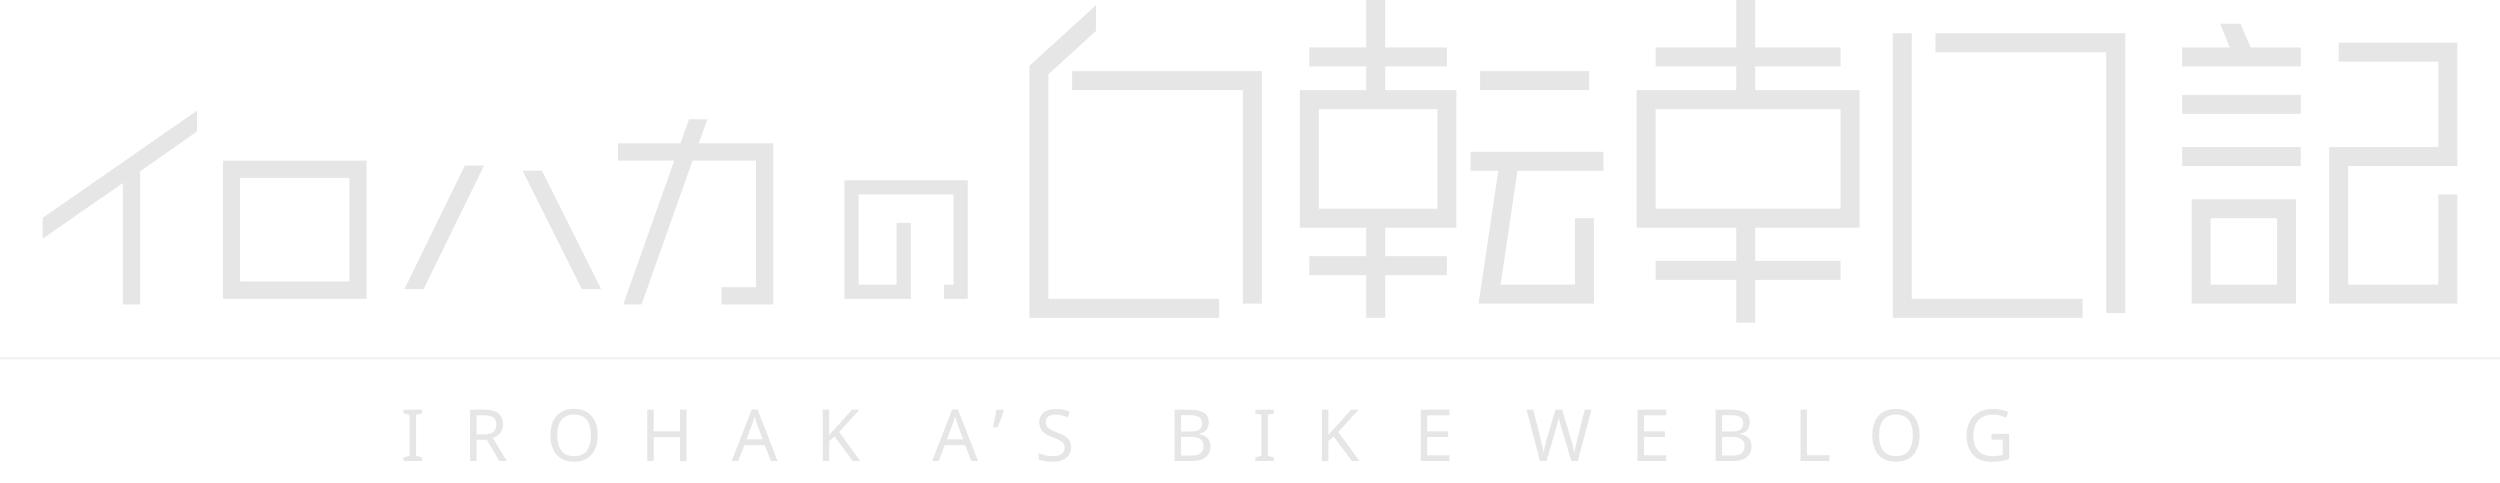
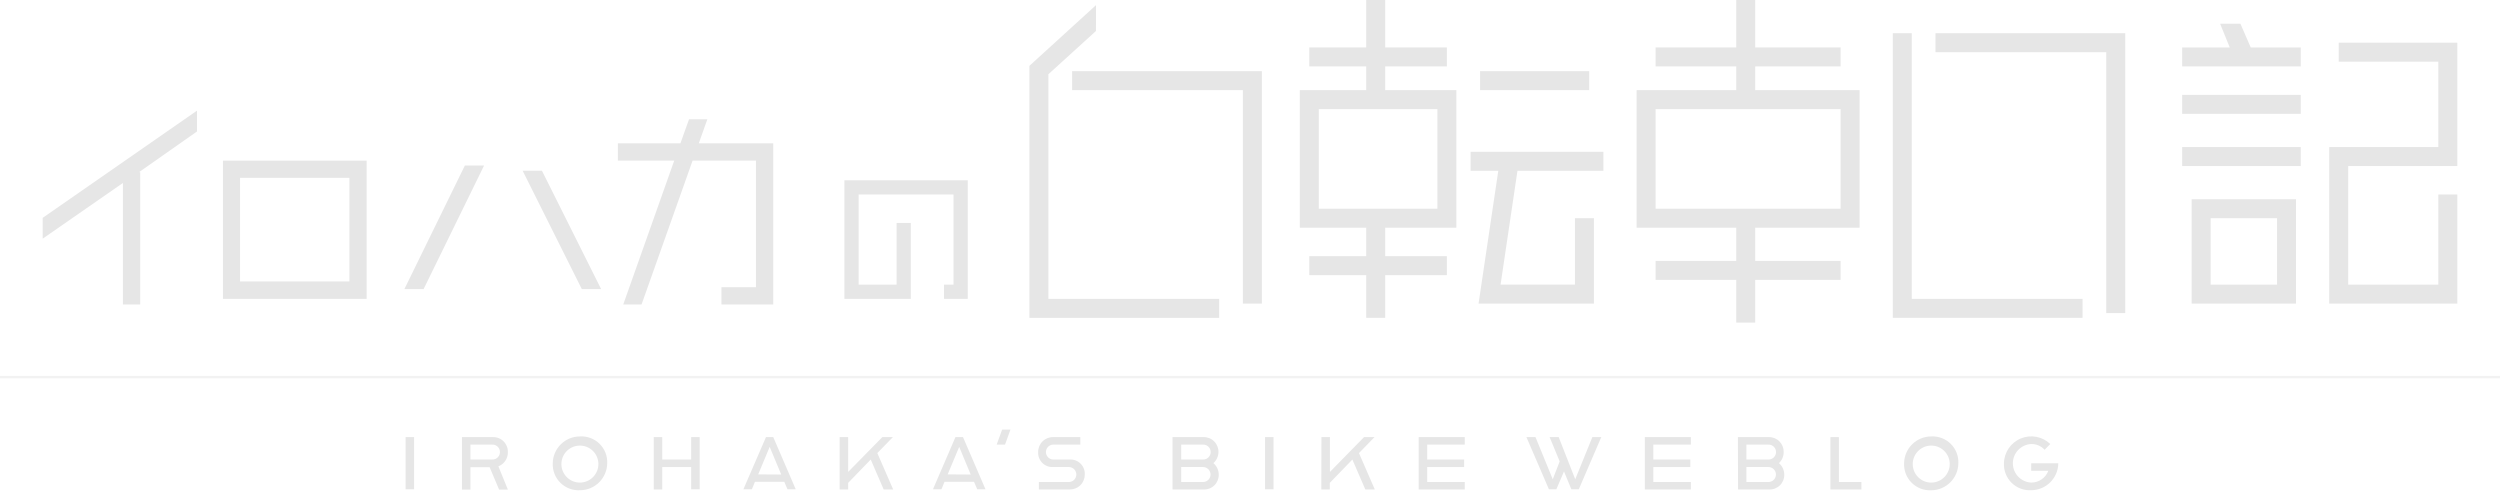
- <svg xmlns="http://www.w3.org/2000/svg" viewBox="0 0 527 101.67">
+ <svg xmlns="http://www.w3.org/2000/svg" viewBox="0 0 527 103.34">
  <defs>
-     <style>.cls-1{font-size:15.16px;font-family:Reross-Quadratic, Reross;letter-spacing:0.53em;}.cls-1,.cls-6{fill:#e6e6e6;}.cls-2{letter-spacing:0.08em;}.cls-3{letter-spacing:0.28em;}.cls-4{letter-spacing:1.12em;}.cls-5{letter-spacing:0.79em;}.cls-7{fill:none;stroke:#f2f2f2;stroke-miterlimit:10;stroke-width:0.5px;}</style>
+     <style>.cls-1{fill:#e6e6e6;}.cls-2{fill:none;stroke:#f2f2f2;stroke-miterlimit:10;stroke-width:0.5px;}</style>
  </defs>
  <g id="レイヤー_2" data-name="レイヤー 2">
    <g id="レイヤー_1-2" data-name="レイヤー 1">
-       <text class="cls-1" transform="translate(84.46 97.18)">IROHAK<tspan class="cls-2" x="112.03" y="0">A</tspan>
-         <tspan class="cls-3" x="124.64" y="0">’</tspan>
-         <tspan class="cls-4" x="133.71" y="0">S</tspan>
-         <tspan x="161.67" y="0">BIK</tspan>
-         <tspan class="cls-5" x="213.56" y="0">E</tspan>
-         <tspan x="237.13" y="0">WEBLOG</tspan>
-       </text>
-       <polygon class="cls-6" points="257 67 217 67 217 13.88 231.04 1.08 231.03 6.53 221 15.65 221 63 257 63 257 67" />
-       <polygon class="cls-6" points="266 64 262 64 262 19 226 19 226 15 266 15 266 64" />
-       <polygon class="cls-6" points="439 67 399 67 399 7 403 7 403 63 439 63 439 67" />
-       <polygon class="cls-6" points="448 66 444 66 444 11 408 11 408 7 448 7 448 66" />
-       <path class="cls-6" d="M484,64H462V42h22Zm-18-4h14V46H466Z" />
-       <rect class="cls-6" x="460" y="20" width="25" height="4" />
-       <rect class="cls-6" x="460" y="31" width="25" height="4" />
-       <path class="cls-6" d="M307,48V19H292V14h13V10H292V0h-4V10H276v4h12v5H274V48h14v6H276v4h12v9h4V58h13V54H292V48ZM278,23h25V44H278Z" />
-       <path class="cls-6" d="M392,48V19H370V14h18V10H370V0h-4V10H349v4h17v5H345V48h21v7H349v4h17v9h4V59h18V55H370V48ZM349,23h39V44H349Z" />
-       <rect class="cls-6" x="312" y="15" width="23" height="4" />
-       <polygon class="cls-6" points="338 36 338 32 310 32 310 36 315.84 36 311.68 64 336 64 336 46 332 46 332 60 316.32 60 319.88 36 338 36" />
-       <polygon class="cls-6" points="474.45 10 472.28 5 468 5 470.03 10 460 10 460 14 485 14 485 10 474.45 10" />
-       <polygon class="cls-6" points="518 64 491 64 491 31 514 31 514 13 493 13 493 9 518 9 518 35 495 35 495 60 514 60 514 41 518 41 518 64" />
-       <polygon class="cls-6" points="204 63 199 63 199 60 201 60 201 41 181 41 181 60 189 60 189 47 192 47 192 63 178 63 178 38 204 38 204 63" />
-       <path class="cls-6" d="M77.29,63H47V33.86H77.29ZM50.6,59.33H73.65V37.49H50.6Z" />
-       <polygon class="cls-6" points="41.53 27.71 41.53 23.32 9 45.92 9 50.31 25.91 38.57 25.91 64.18 29.55 64.18 29.55 36.28 29.32 36.28 41.53 27.71" />
-       <polygon class="cls-6" points="89.25 60.93 89.25 61.03 102.04 34.9 97.99 34.9 85.25 60.93 89.25 60.93" />
-       <polygon class="cls-6" points="126.71 60.93 114.24 35.99 110.17 35.99 122.64 60.93 126.71 60.93" />
-       <polygon class="cls-6" points="147.3 30.22 149.11 25.14 145.25 25.14 143.43 30.22 130.25 30.22 130.25 33.85 142.13 33.85 131.38 64.18 135.24 64.18 146 33.85 159.36 33.85 159.36 60.54 152.08 60.54 152.08 64.18 163 64.18 163 30.22 147.3 30.22" />
-       <line class="cls-7" y1="75.5" x2="527" y2="75.5" />
+       <path class="cls-1" d="M85.5,92.14h1.79v11H85.5Z" />
+       <path class="cls-1" d="M97.38,92.14h6.5a3.08,3.08,0,0,1,3.18,3.16,3.13,3.13,0,0,1-2,3l2,4.91h-1.85l-2-4.73H99.17v4.73H97.38Zm6.31,4.73a1.58,1.58,0,1,0,0-3.15H99.17v3.15Z" />
+       <path class="cls-1" d="M116.52,97.66A5.74,5.74,0,0,1,122.25,92,5.43,5.43,0,0,1,128,97.66a5.75,5.75,0,0,1-5.71,5.68A5.45,5.45,0,0,1,116.52,97.66Zm9.62,0a3.9,3.9,0,1,0-3.89,4.07A3.91,3.91,0,0,0,126.14,97.66Z" />
+       <path class="cls-1" d="M137.81,92.14h1.79v4.73h6.1V92.14h1.79v11H145.7V98.45h-6.1v4.73h-1.79Z" />
+       <path class="cls-1" d="M161.47,92.14H163l4.74,11H166l-.67-1.57h-6.19l-.64,1.57h-1.79Zm3.21,7.89-2.43-5.83L159.83,100Z" />
+       <path class="cls-1" d="M177,92.14h1.79v7.34L186,92.14h2.22l-3.28,3.37,3.34,7.67h-2l-2.73-6.31-4.76,4.92v1.39H177Z" />
+       <path class="cls-1" d="M201.41,92.14H203l4.74,11H206l-.67-1.57H199.1l-.64,1.57h-1.79Zm3.21,7.89L202.2,94.2,199.77,100Z" />
+       <path class="cls-1" d="M211.25,90.56H213l-1.14,3.16h-1.76Z" />
+       <path class="cls-1" d="M219,101.61h6.31a1.58,1.58,0,0,0,0-3.16H222a3,3,0,0,1-3.16-3.15A3.12,3.12,0,0,1,222,92.14h5.73v1.58h-5.55a1.58,1.58,0,1,0,0,3.15h3.34a3,3,0,0,1,3.15,3.16,3.12,3.12,0,0,1-3.15,3.15H219Z" />
+       <path class="cls-1" d="M247.17,92.14h6.52a3.09,3.09,0,0,1,3.16,3.16,3.16,3.16,0,0,1-1.07,2.33,3.18,3.18,0,0,1,1.13,2.4,3.06,3.06,0,0,1-3.16,3.15h-6.58Zm6.34,4.73a1.58,1.58,0,1,0,0-3.15H249v3.15Zm.09,4.74a1.58,1.58,0,1,0,0-3.16H249v3.16Z" />
+       <path class="cls-1" d="M266.67,92.14h1.79v11h-1.79Z" />
+       <path class="cls-1" d="M278.56,92.14h1.79v7.34l7.19-7.34h2.21l-3.28,3.37,3.34,7.67h-2l-2.73-6.31-4.76,4.92v1.39h-1.79Z" />
+       <path class="cls-1" d="M299.06,92.14h9.71v1.58h-7.92v3.15h7.79v1.58h-7.79v3.16h7.92v1.57h-9.71Z" />
+       <path class="cls-1" d="M321.77,92.14h1.91l3.64,8.89,1.46-3.76-2.12-5.13h1.91l3.49,8.89,3.61-8.89h1.88l-4.74,11h-1.57l-1.55-3.76-1.61,3.76h-1.57Z" />
+       <path class="cls-1" d="M346.73,92.14h9.71v1.58h-7.92v3.15h7.8v1.58h-7.8v3.16h7.92v1.57h-9.71Z" />
+       <path class="cls-1" d="M366.35,92.14h6.53A3.08,3.08,0,0,1,376,95.3,3.15,3.15,0,0,1,375,97.63a3.17,3.17,0,0,1,1.12,2.4,3.05,3.05,0,0,1-3.15,3.15h-6.59Zm6.34,4.73a1.58,1.58,0,1,0,0-3.15h-4.55v3.15Zm.1,4.74a1.58,1.58,0,0,0,0-3.16h-4.65v3.16Z" />
+       <path class="cls-1" d="M385.85,92.14h1.79v9.47h4.74v1.57h-6.53Z" />
+       <path class="cls-1" d="M401.38,97.66A5.74,5.74,0,0,1,407.11,92a5.43,5.43,0,0,1,5.71,5.67,5.75,5.75,0,0,1-5.71,5.68A5.45,5.45,0,0,1,401.38,97.66Zm9.62,0a3.9,3.9,0,1,0-3.89,4.07A3.91,3.91,0,0,0,411,97.66Z" />
+       <path class="cls-1" d="M422.43,97.66a5.77,5.77,0,0,1,9.77-4.06L431,94.81a3.71,3.71,0,0,0-2.82-1.21,4.07,4.07,0,0,0,0,8.13,3.85,3.85,0,0,0,3.61-2.49h-3.61V97.66h5.71a5.75,5.75,0,0,1-5.71,5.68A5.45,5.45,0,0,1,422.43,97.66Z" />
+       <polygon class="cls-1" points="257 67 217 67 217 13.88 231.04 1.08 231.03 6.53 221 15.65 221 63 257 63 257 67" />
+       <polygon class="cls-1" points="266 64 262 64 262 19 226 19 226 15 266 15 266 64" />
+       <polygon class="cls-1" points="439 67 399 67 399 7 403 7 403 63 439 63 439 67" />
+       <polygon class="cls-1" points="448 66 444 66 444 11 408 11 408 7 448 7 448 66" />
+       <path class="cls-1" d="M484,64H462V42h22Zm-18-4h14V46H466Z" />
+       <rect class="cls-1" x="460" y="20" width="25" height="4" />
+       <rect class="cls-1" x="460" y="31" width="25" height="4" />
+       <path class="cls-1" d="M307,48V19H292V14h13V10H292V0h-4V10H276v4h12v5H274V48h14v6H276v4h12v9h4V58h13V54H292V48ZM278,23h25V44H278Z" />
+       <path class="cls-1" d="M392,48V19H370V14h18V10H370V0h-4V10H349v4h17v5H345V48h21v7H349v4h17v9h4V59h18V55H370V48ZM349,23h39V44H349Z" />
+       <rect class="cls-1" x="312" y="15" width="23" height="4" />
+       <polygon class="cls-1" points="338 36 338 32 310 32 310 36 315.84 36 311.68 64 336 64 336 46 332 46 332 60 316.32 60 319.88 36 338 36" />
+       <polygon class="cls-1" points="474.45 10 472.28 5 468 5 470.03 10 460 10 460 14 485 14 485 10 474.45 10" />
+       <polygon class="cls-1" points="518 64 491 64 491 31 514 31 514 13 493 13 493 9 518 9 518 35 495 35 495 60 514 60 514 41 518 41 518 64" />
+       <polygon class="cls-1" points="204 63 199 63 199 60 201 60 201 41 181 41 181 60 189 60 189 47 192 47 192 63 178 63 178 38 204 38 204 63" />
+       <path class="cls-1" d="M77.29,63H47V33.86H77.29ZM50.6,59.33H73.65V37.49H50.6Z" />
+       <polygon class="cls-1" points="41.53 27.71 41.53 23.32 9 45.92 9 50.31 25.91 38.57 25.91 64.18 29.55 64.18 29.55 36.28 29.32 36.28 41.53 27.71" />
+       <polygon class="cls-1" points="89.25 60.93 89.25 61.03 102.04 34.9 97.99 34.9 85.25 60.93 89.25 60.93" />
+       <polygon class="cls-1" points="126.71 60.93 114.24 35.99 110.17 35.99 122.64 60.93 126.71 60.93" />
+       <polygon class="cls-1" points="147.3 30.22 149.11 25.14 145.25 25.14 143.43 30.22 130.25 30.22 130.25 33.85 142.13 33.85 131.38 64.18 135.24 64.18 146 33.85 159.36 33.85 159.36 60.54 152.08 60.54 152.08 64.18 163 64.18 163 30.22 147.3 30.22" />
+       <line class="cls-2" y1="79.5" x2="527" y2="79.5" />
    </g>
  </g>
</svg>
